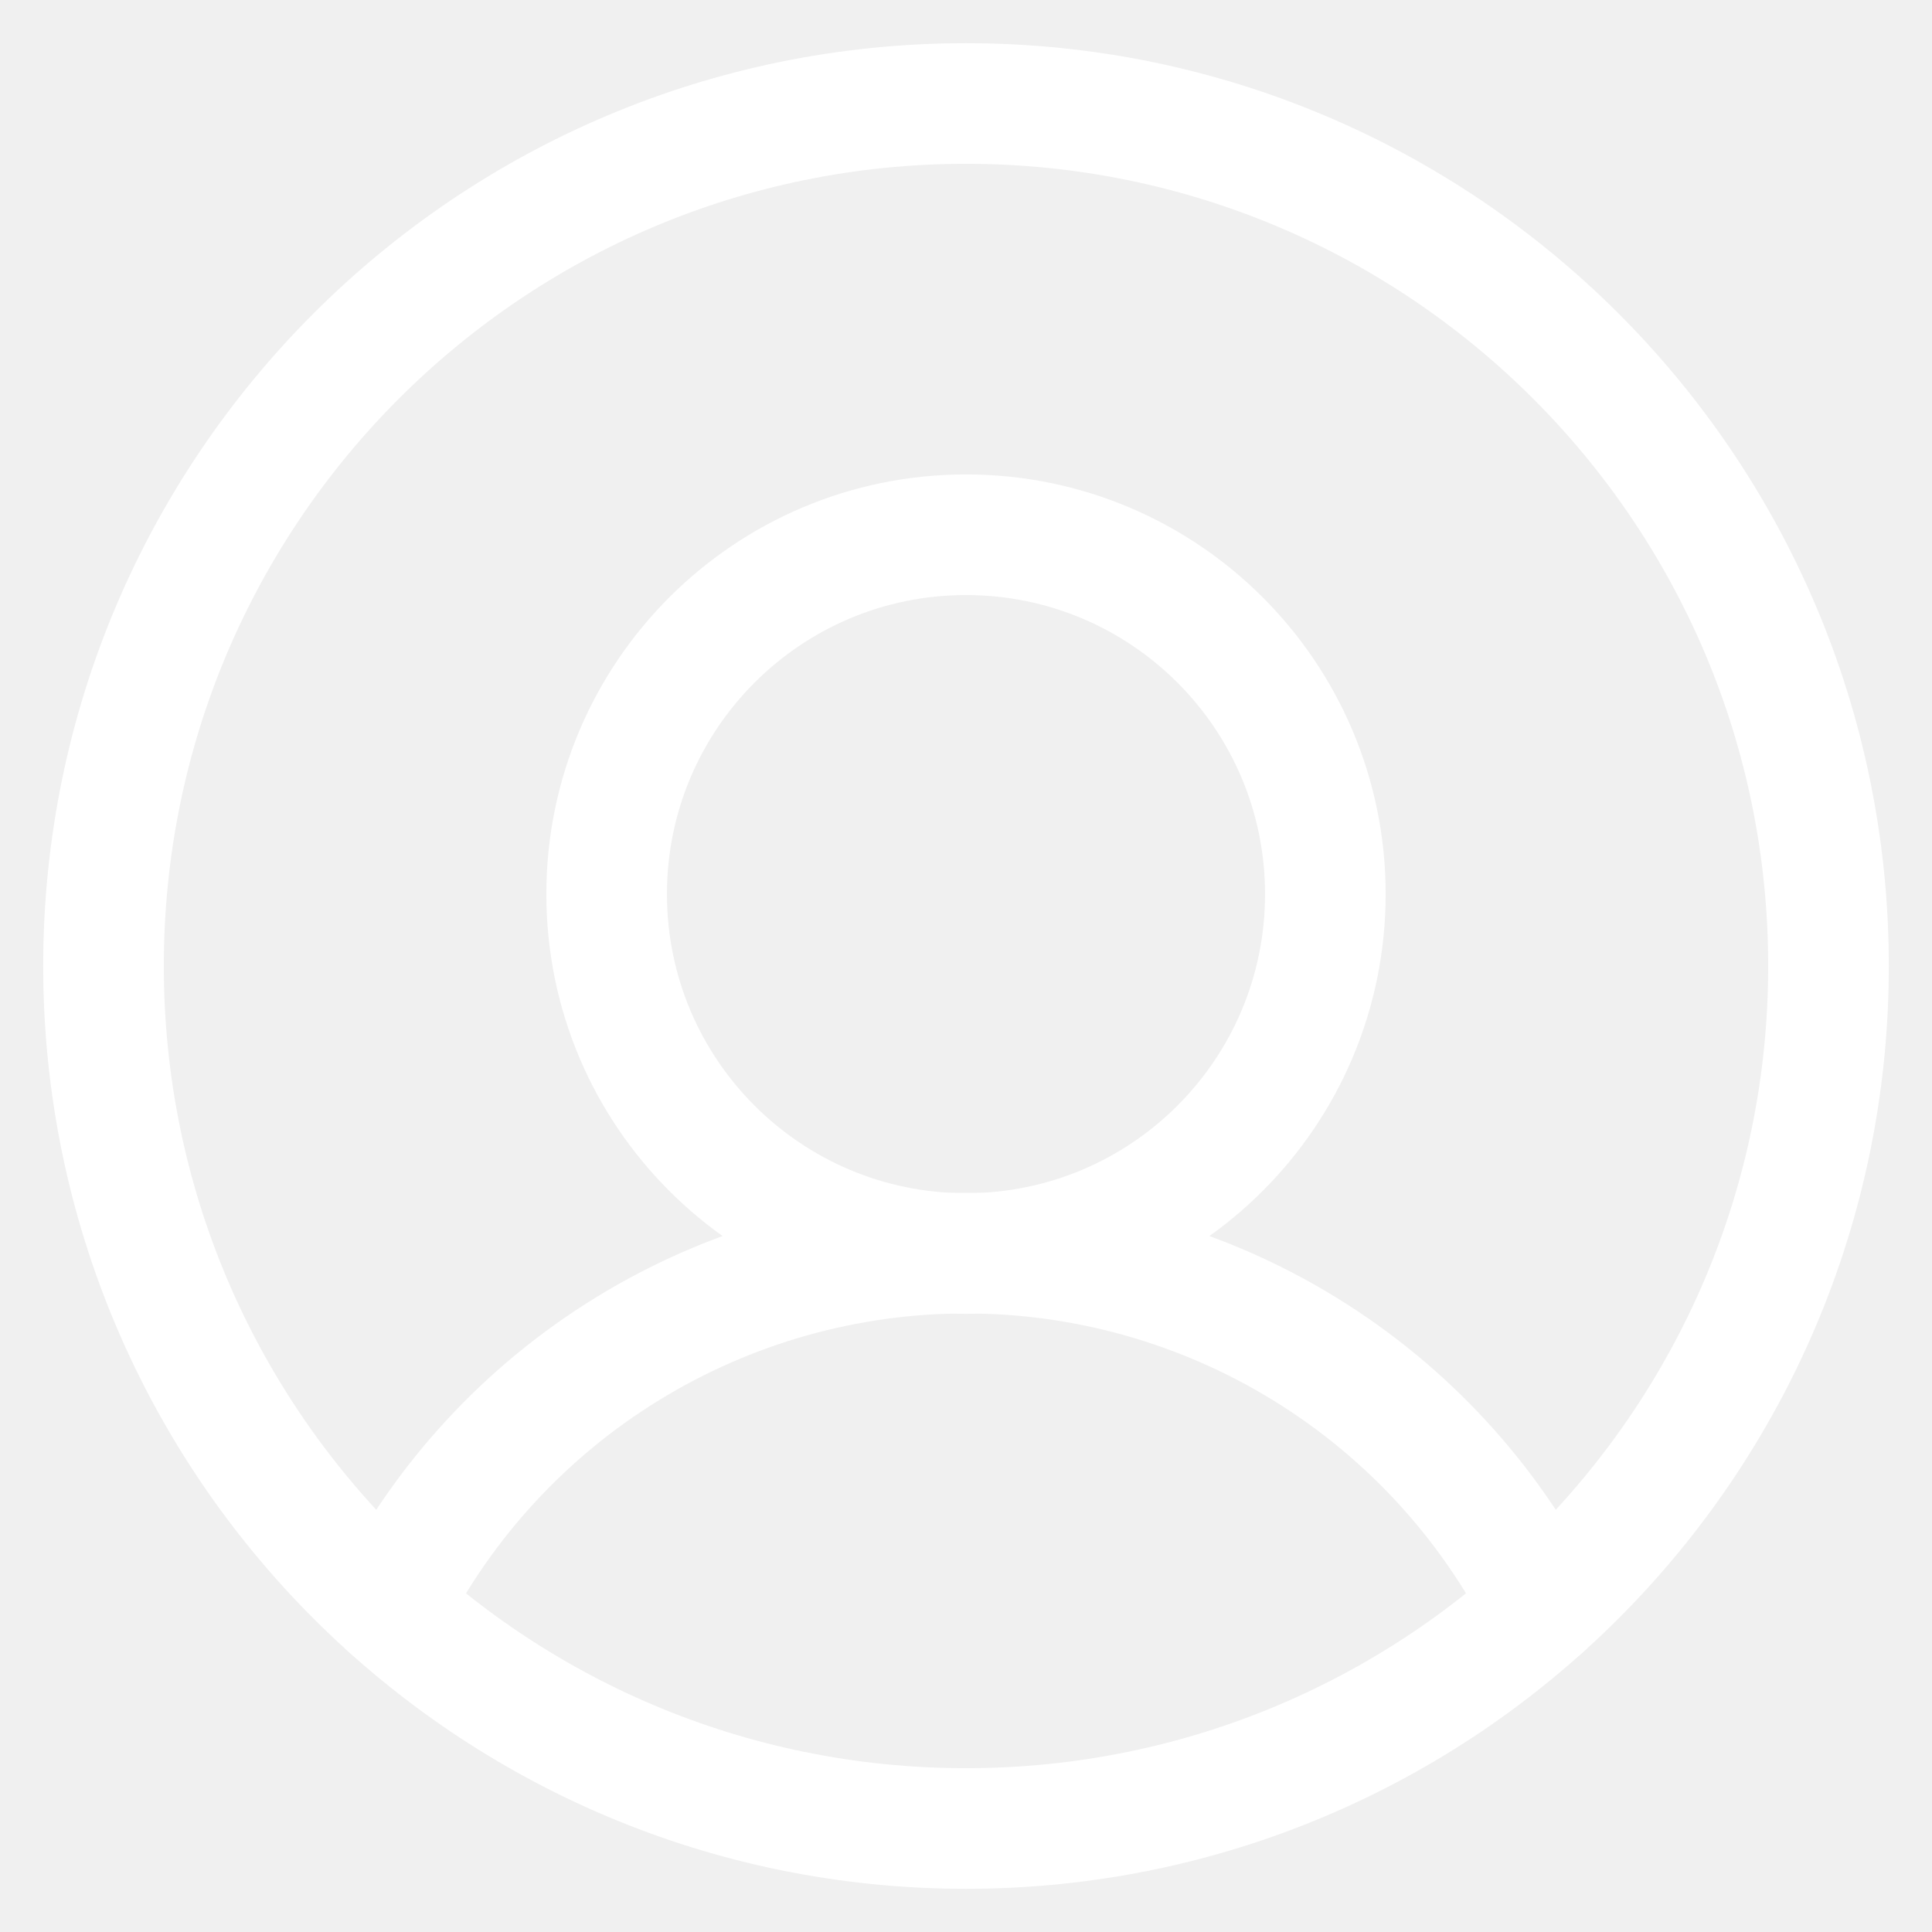
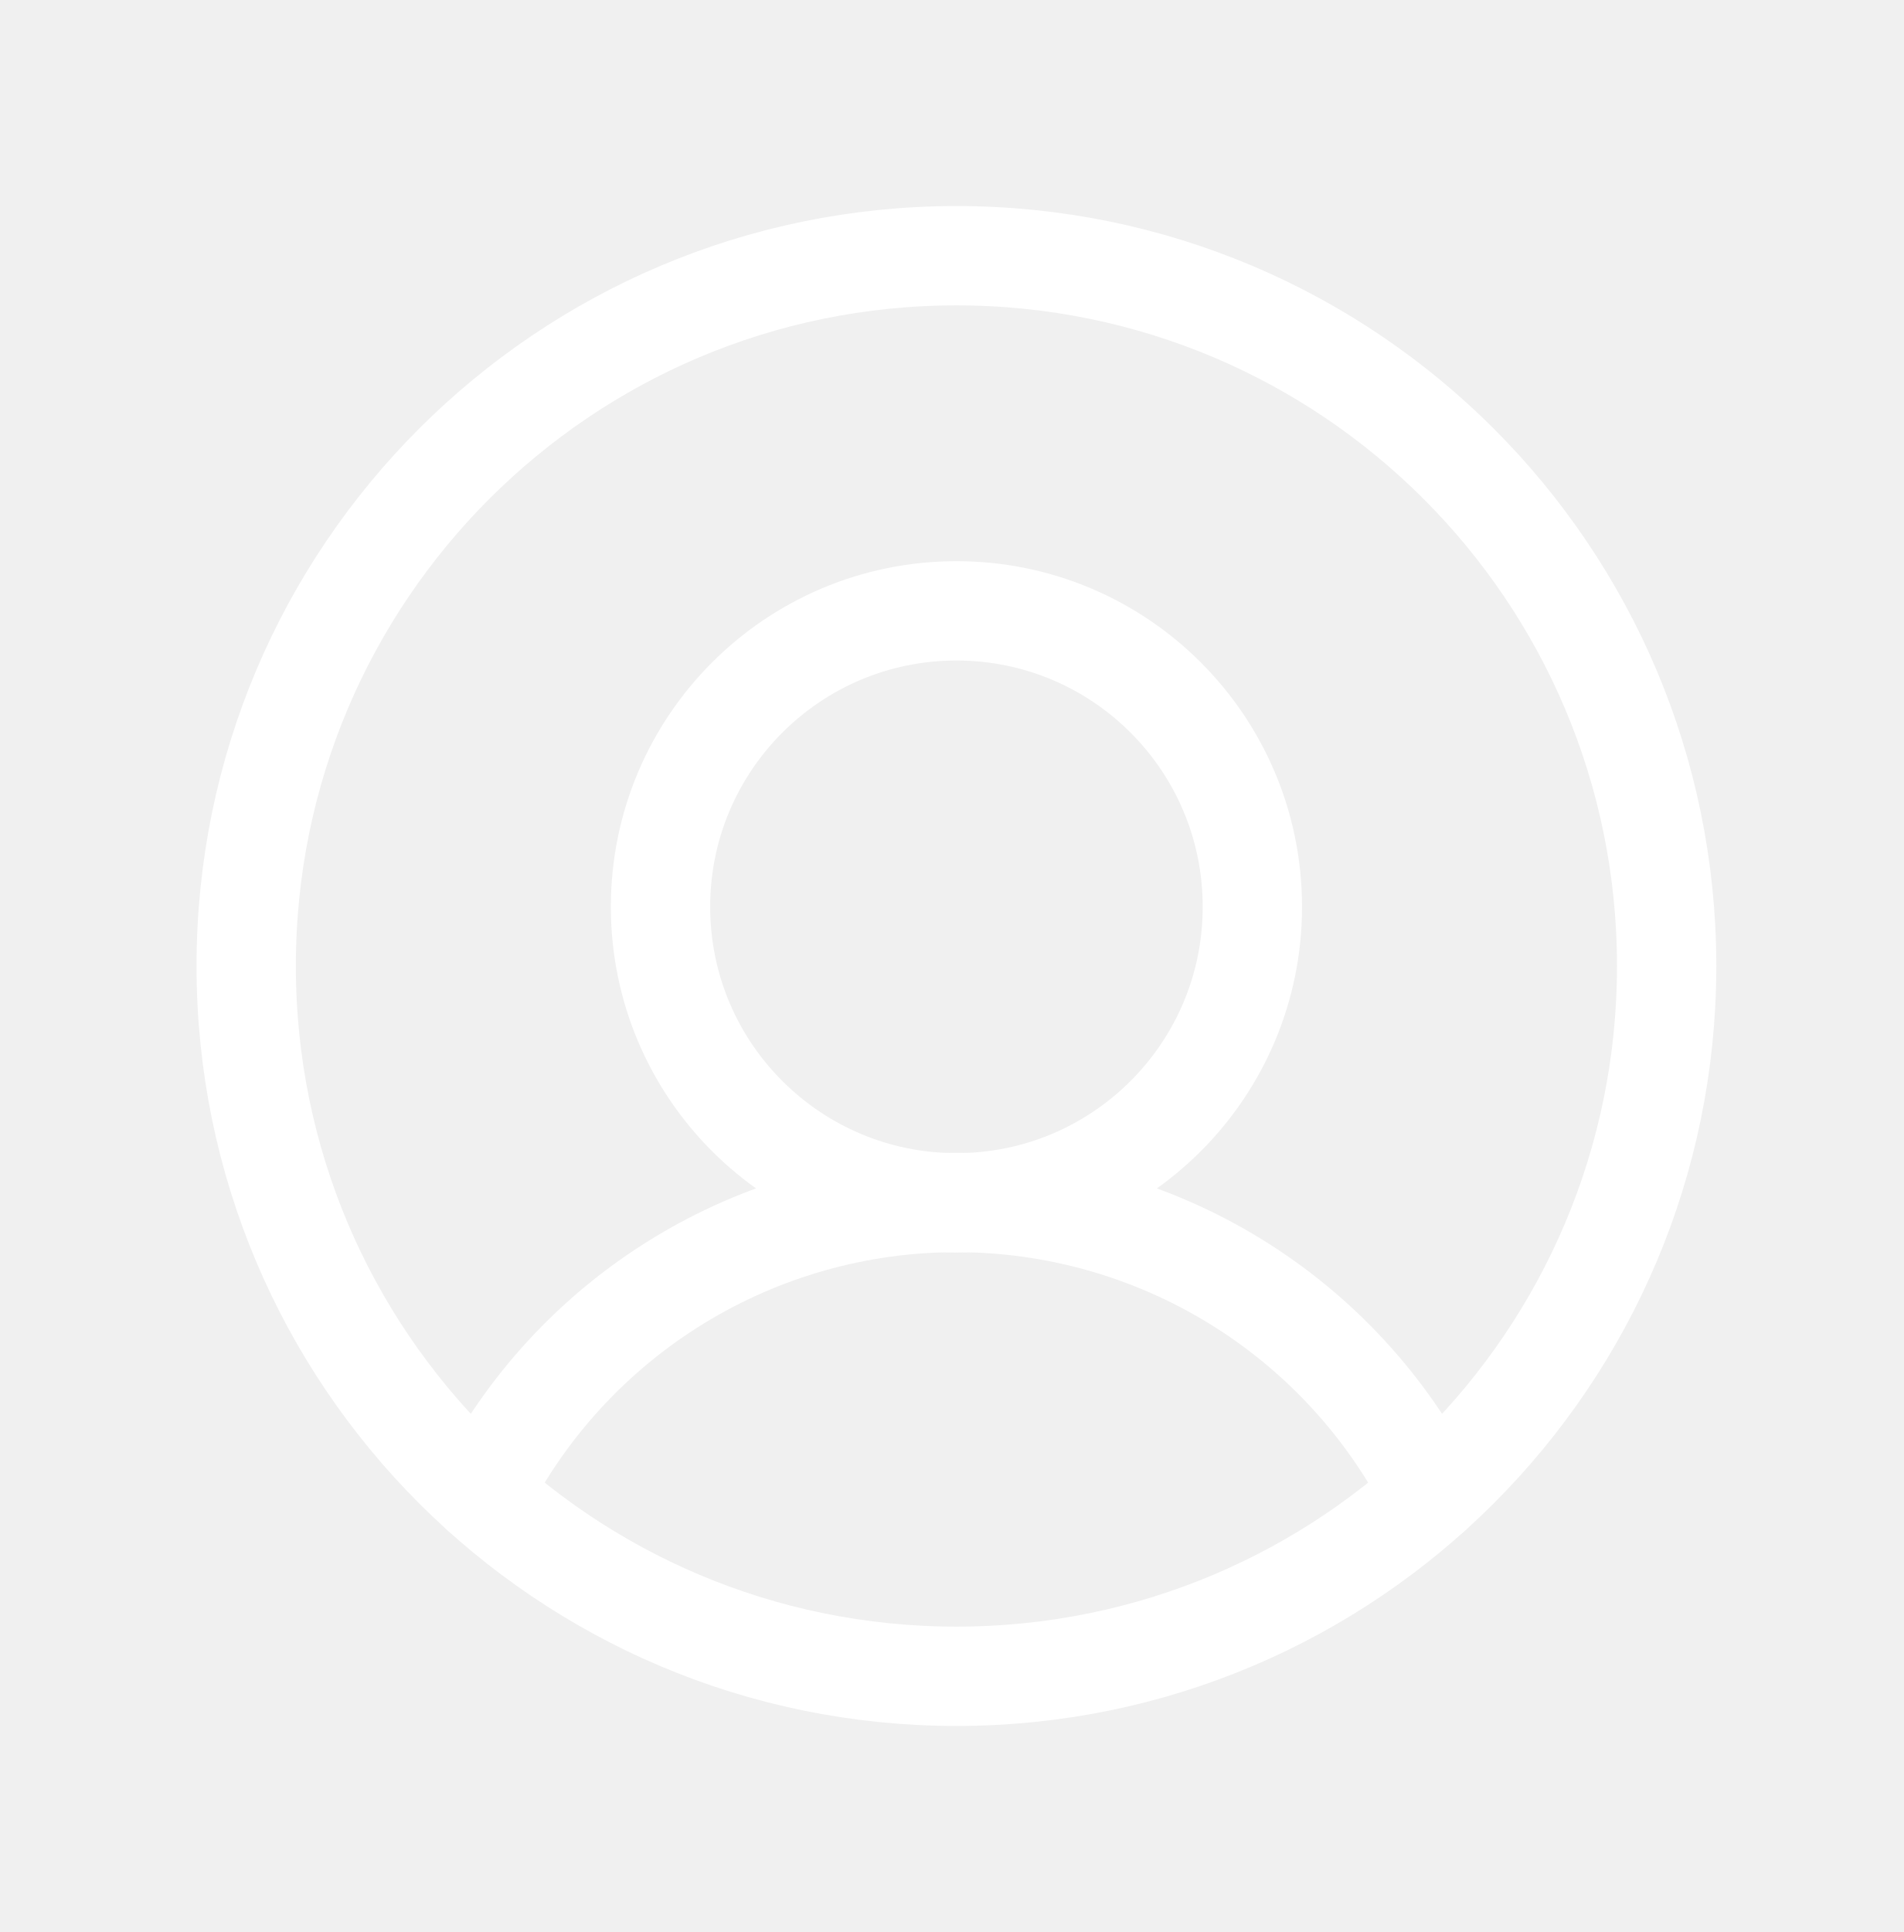
- <svg xmlns="http://www.w3.org/2000/svg" width="42" height="42" viewBox="0 0 42 42" fill="none">
-   <path d="M21 39.75C31.355 39.75 39.75 31.355 39.75 21C39.75 10.645 31.355 2.25 21 2.25C10.645 2.25 2.25 10.645 2.25 21C2.25 31.355 10.645 39.75 21 39.75Z" stroke="white" stroke-width="2.622" stroke-linecap="round" stroke-linejoin="round" />
-   <path d="M21 27.25C25.315 27.25 28.812 23.752 28.812 19.438C28.812 15.123 25.315 11.625 21 11.625C16.685 11.625 13.188 15.123 13.188 19.438C13.188 23.752 16.685 27.25 21 27.25Z" stroke="white" stroke-width="2.622" stroke-linecap="round" stroke-linejoin="round" />
-   <path d="M8.461 34.939C9.637 32.623 11.43 30.678 13.644 29.32C15.857 27.961 18.403 27.242 21 27.242C23.597 27.242 26.143 27.961 28.356 29.32C30.57 30.678 32.364 32.623 33.539 34.939" stroke="white" stroke-width="2.622" stroke-linecap="round" stroke-linejoin="round" />
+ <svg xmlns="http://www.w3.org/2000/svg" fill="none" height="68" viewBox="0 0 67 68" width="67">
+   <g clip-path="url(#clip0_1613_719)">
+     <path d="M33.666 59C47.474 59 58.666 47.807 58.666 34C58.666 20.193 47.474 9 33.666 9C19.859 9 8.666 20.193 8.666 34C8.666 47.807 19.859 59 33.666 59Z" stroke="#FFFFFF" stroke-linecap="round" stroke-linejoin="round" stroke-width="3.496" />
+     <path d="M33.667 42.334C39.42 42.334 44.083 37.67 44.083 31.917C44.083 26.164 39.42 21.5 33.667 21.5C27.914 21.5 23.25 26.164 23.25 31.917C23.25 37.67 27.914 42.334 33.667 42.334Z" stroke="#FFFFFF" stroke-linecap="round" stroke-linejoin="round" stroke-width="3.496" />
+     <path d="M16.948 52.586C18.515 49.498 20.907 46.905 23.858 45.094C26.809 43.283 30.204 42.324 33.666 42.324C37.129 42.324 40.524 43.283 43.475 45.094C46.426 46.905 48.818 49.498 50.385 52.586" stroke="#FFFFFF" stroke-linecap="round" stroke-linejoin="round" stroke-width="3.496" />
+   </g>
+   <defs>
+     <clipPath id="clip0_1613_719">
+       <rect fill="#FFFFFF" height="66.667" transform="translate(0.333496 0.666748)" width="66.667" />
+     </clipPath>
+   </defs>
</svg>
